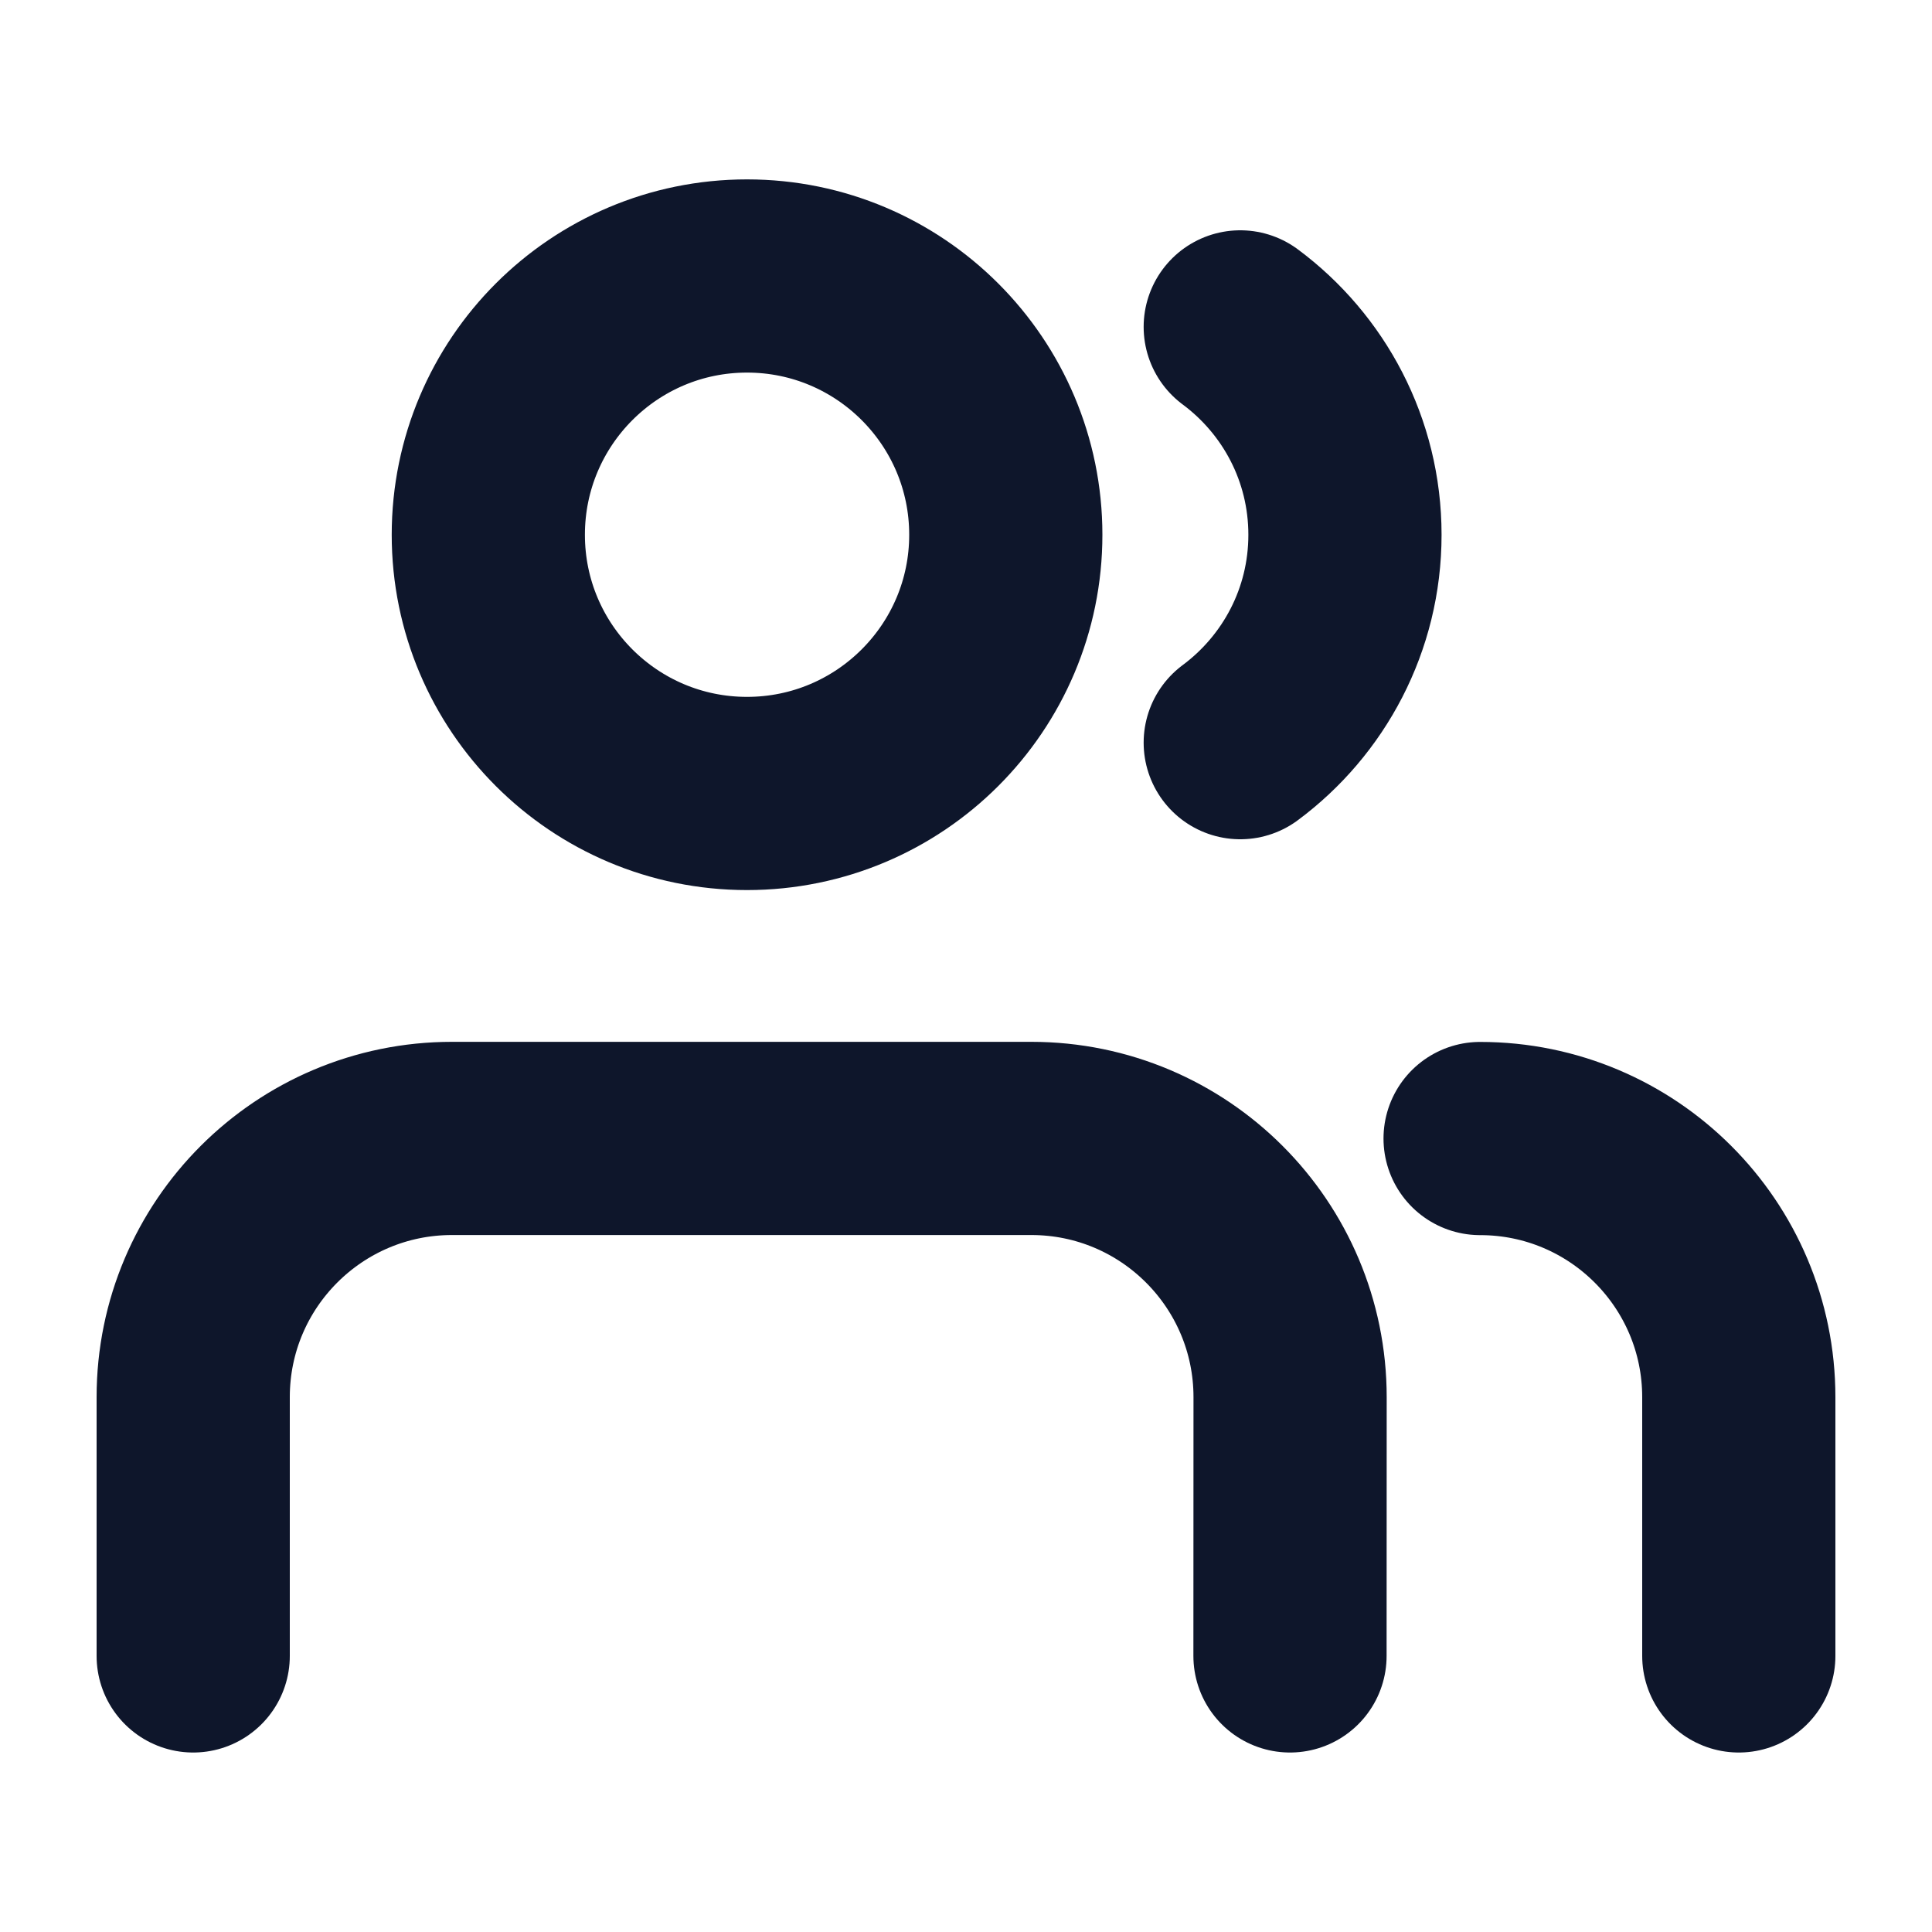
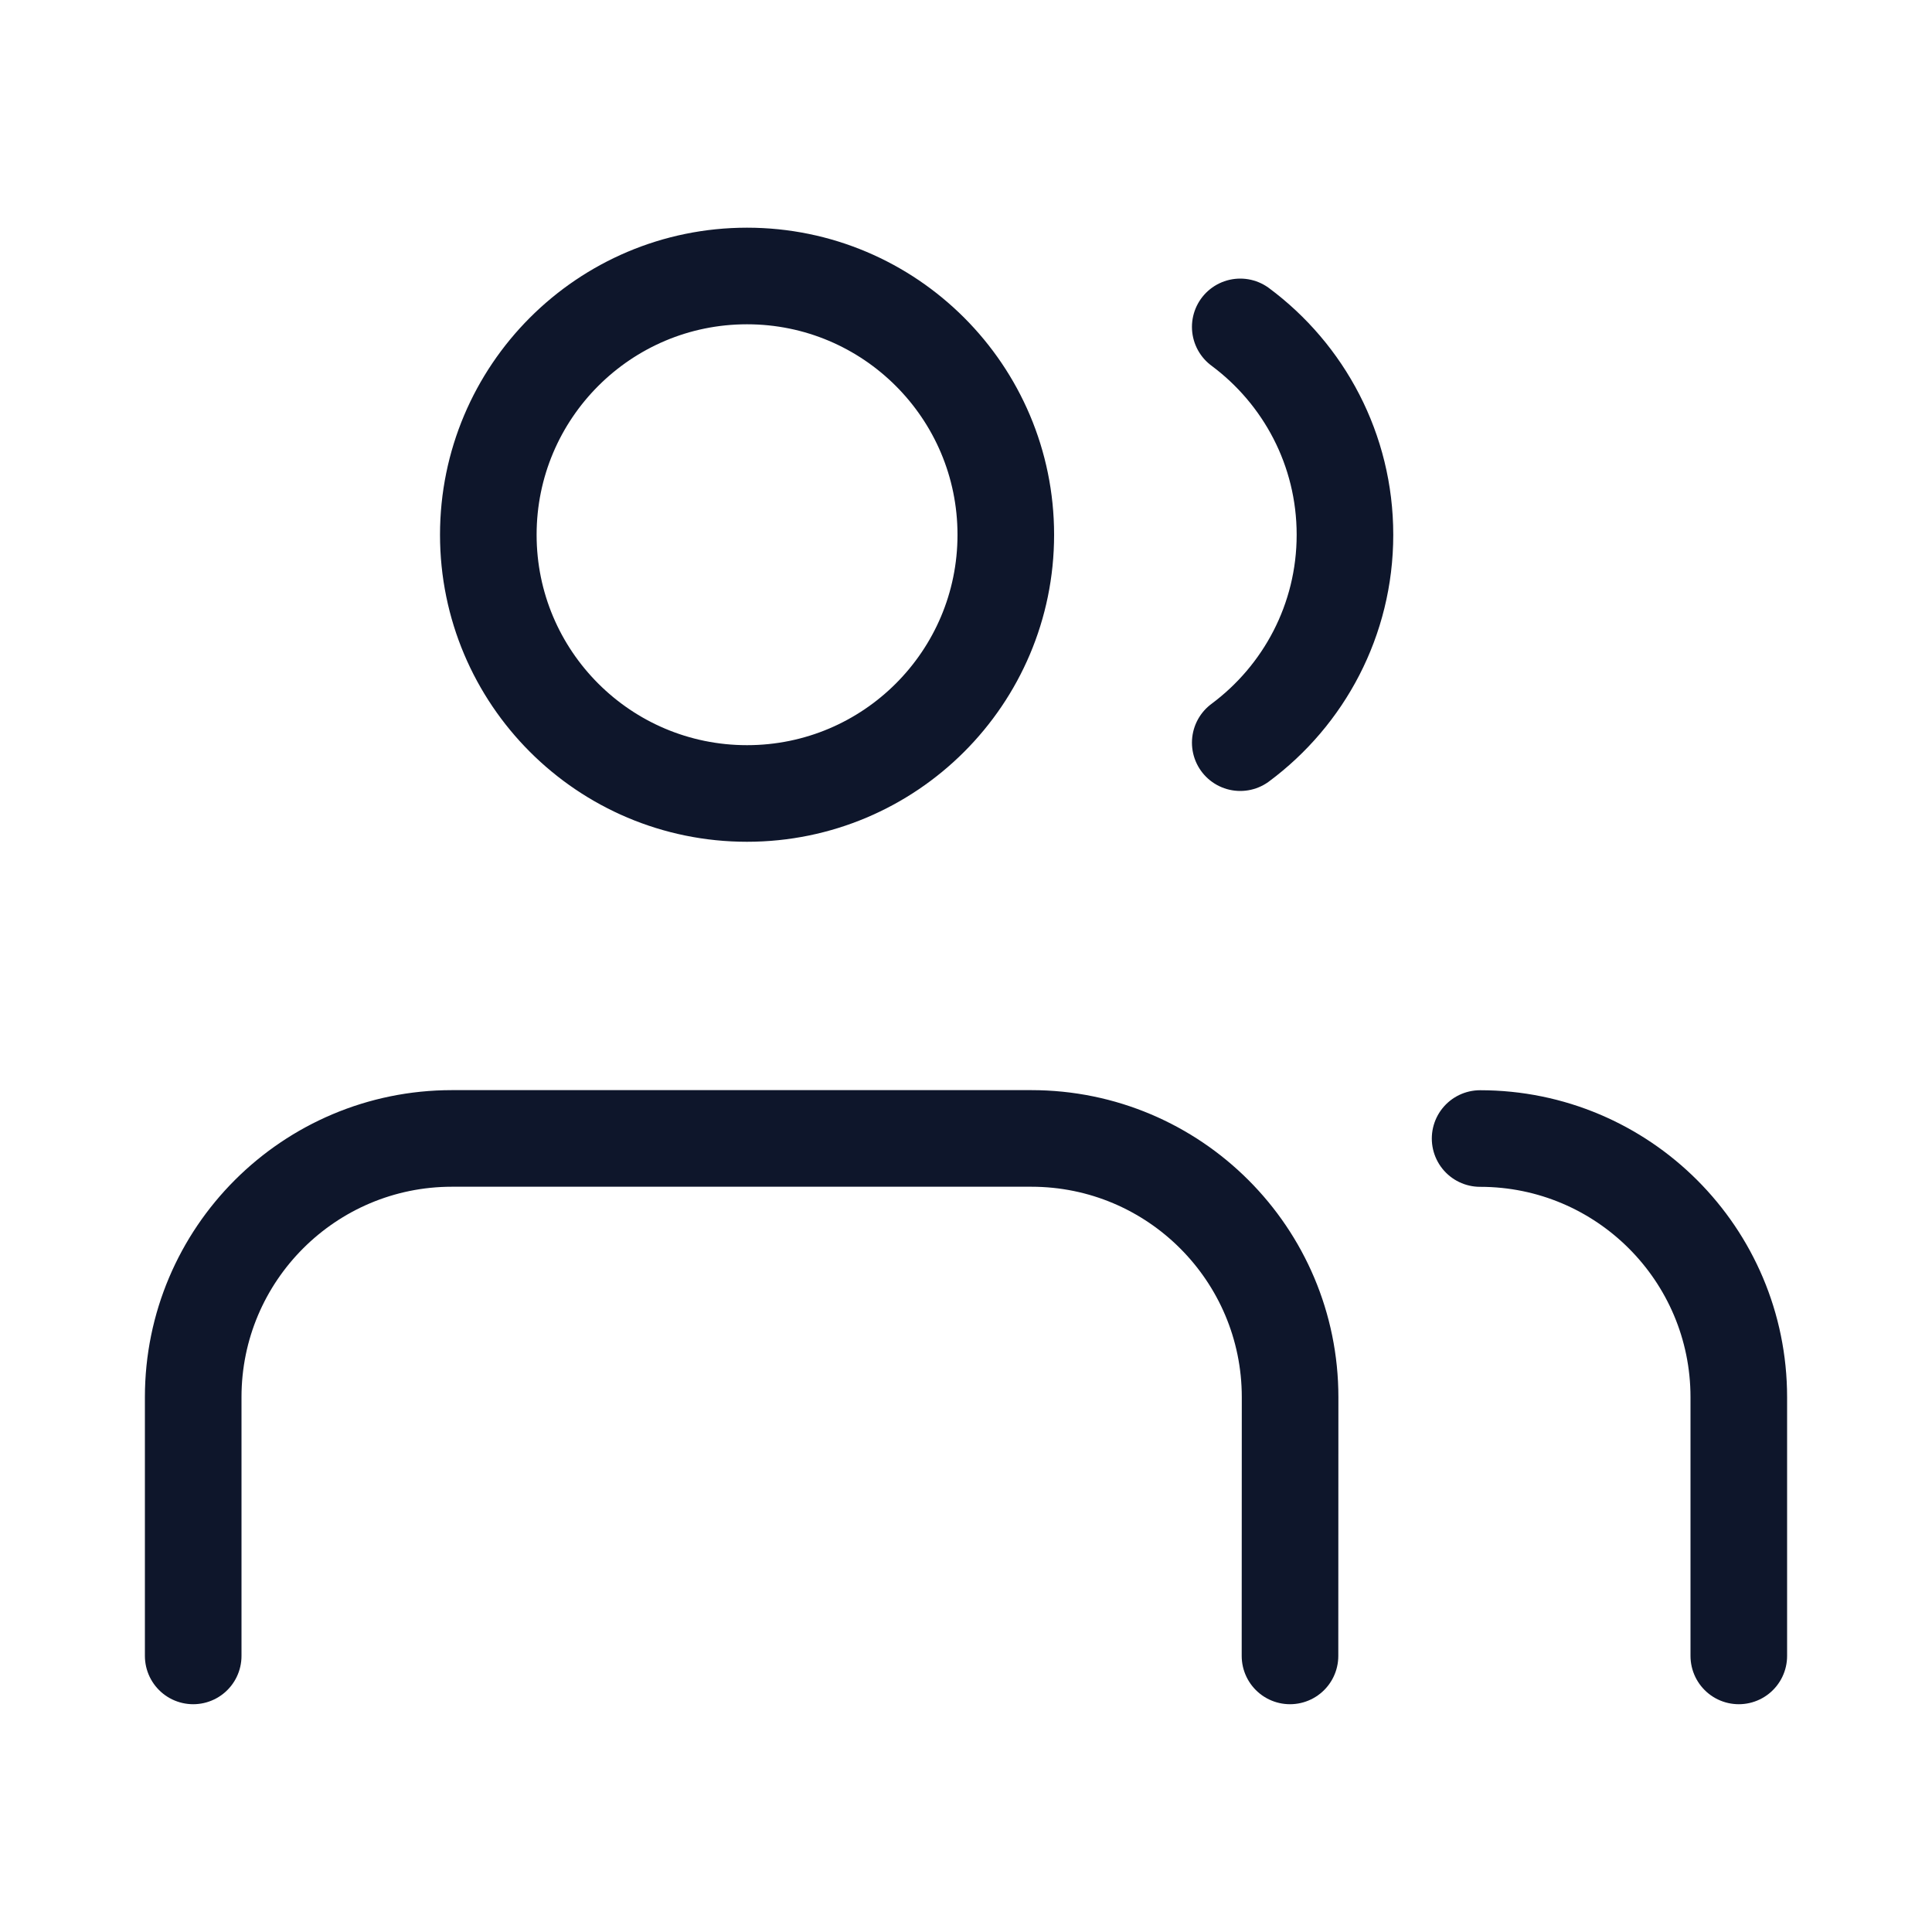
<svg xmlns="http://www.w3.org/2000/svg" width="20" height="20" viewBox="0 0 20 20" fill="none">
-   <path d="M13.354 17.142L13.355 14.464C13.355 12.985 12.156 11.785 10.676 11.785H4.679C3.2 11.785 2 12.984 2 14.463L2 17.142M18 17.142L18 14.464C18 12.985 16.801 11.786 15.322 11.786M12.839 3.384C13.496 3.872 13.923 4.654 13.923 5.536C13.923 6.418 13.496 7.2 12.839 7.688M10.412 5.536C10.412 7.015 9.212 8.214 7.733 8.214C6.254 8.214 5.055 7.015 5.055 5.536C5.055 4.057 6.254 2.857 7.733 2.857C9.212 2.857 10.412 4.057 10.412 5.536Z" stroke="#0E162B" stroke-width="2" stroke-linecap="round" stroke-linejoin="round" />
+   <path d="M13.354 17.142L13.355 14.464C13.355 12.985 12.156 11.785 10.676 11.785H4.679C3.2 11.785 2 12.984 2 14.463L2 17.142M18 17.142L18 14.464C18 12.985 16.801 11.786 15.322 11.786M12.839 3.384C13.496 3.872 13.923 4.654 13.923 5.536C13.923 6.418 13.496 7.2 12.839 7.688M10.412 5.536C10.412 7.015 9.212 8.214 7.733 8.214C6.254 8.214 5.055 7.015 5.055 5.536C5.055 4.057 6.254 2.857 7.733 2.857C9.212 2.857 10.412 4.057 10.412 5.536Z" stroke="#0E162B" stroke-linecap="round" stroke-linejoin="round" />
</svg>
